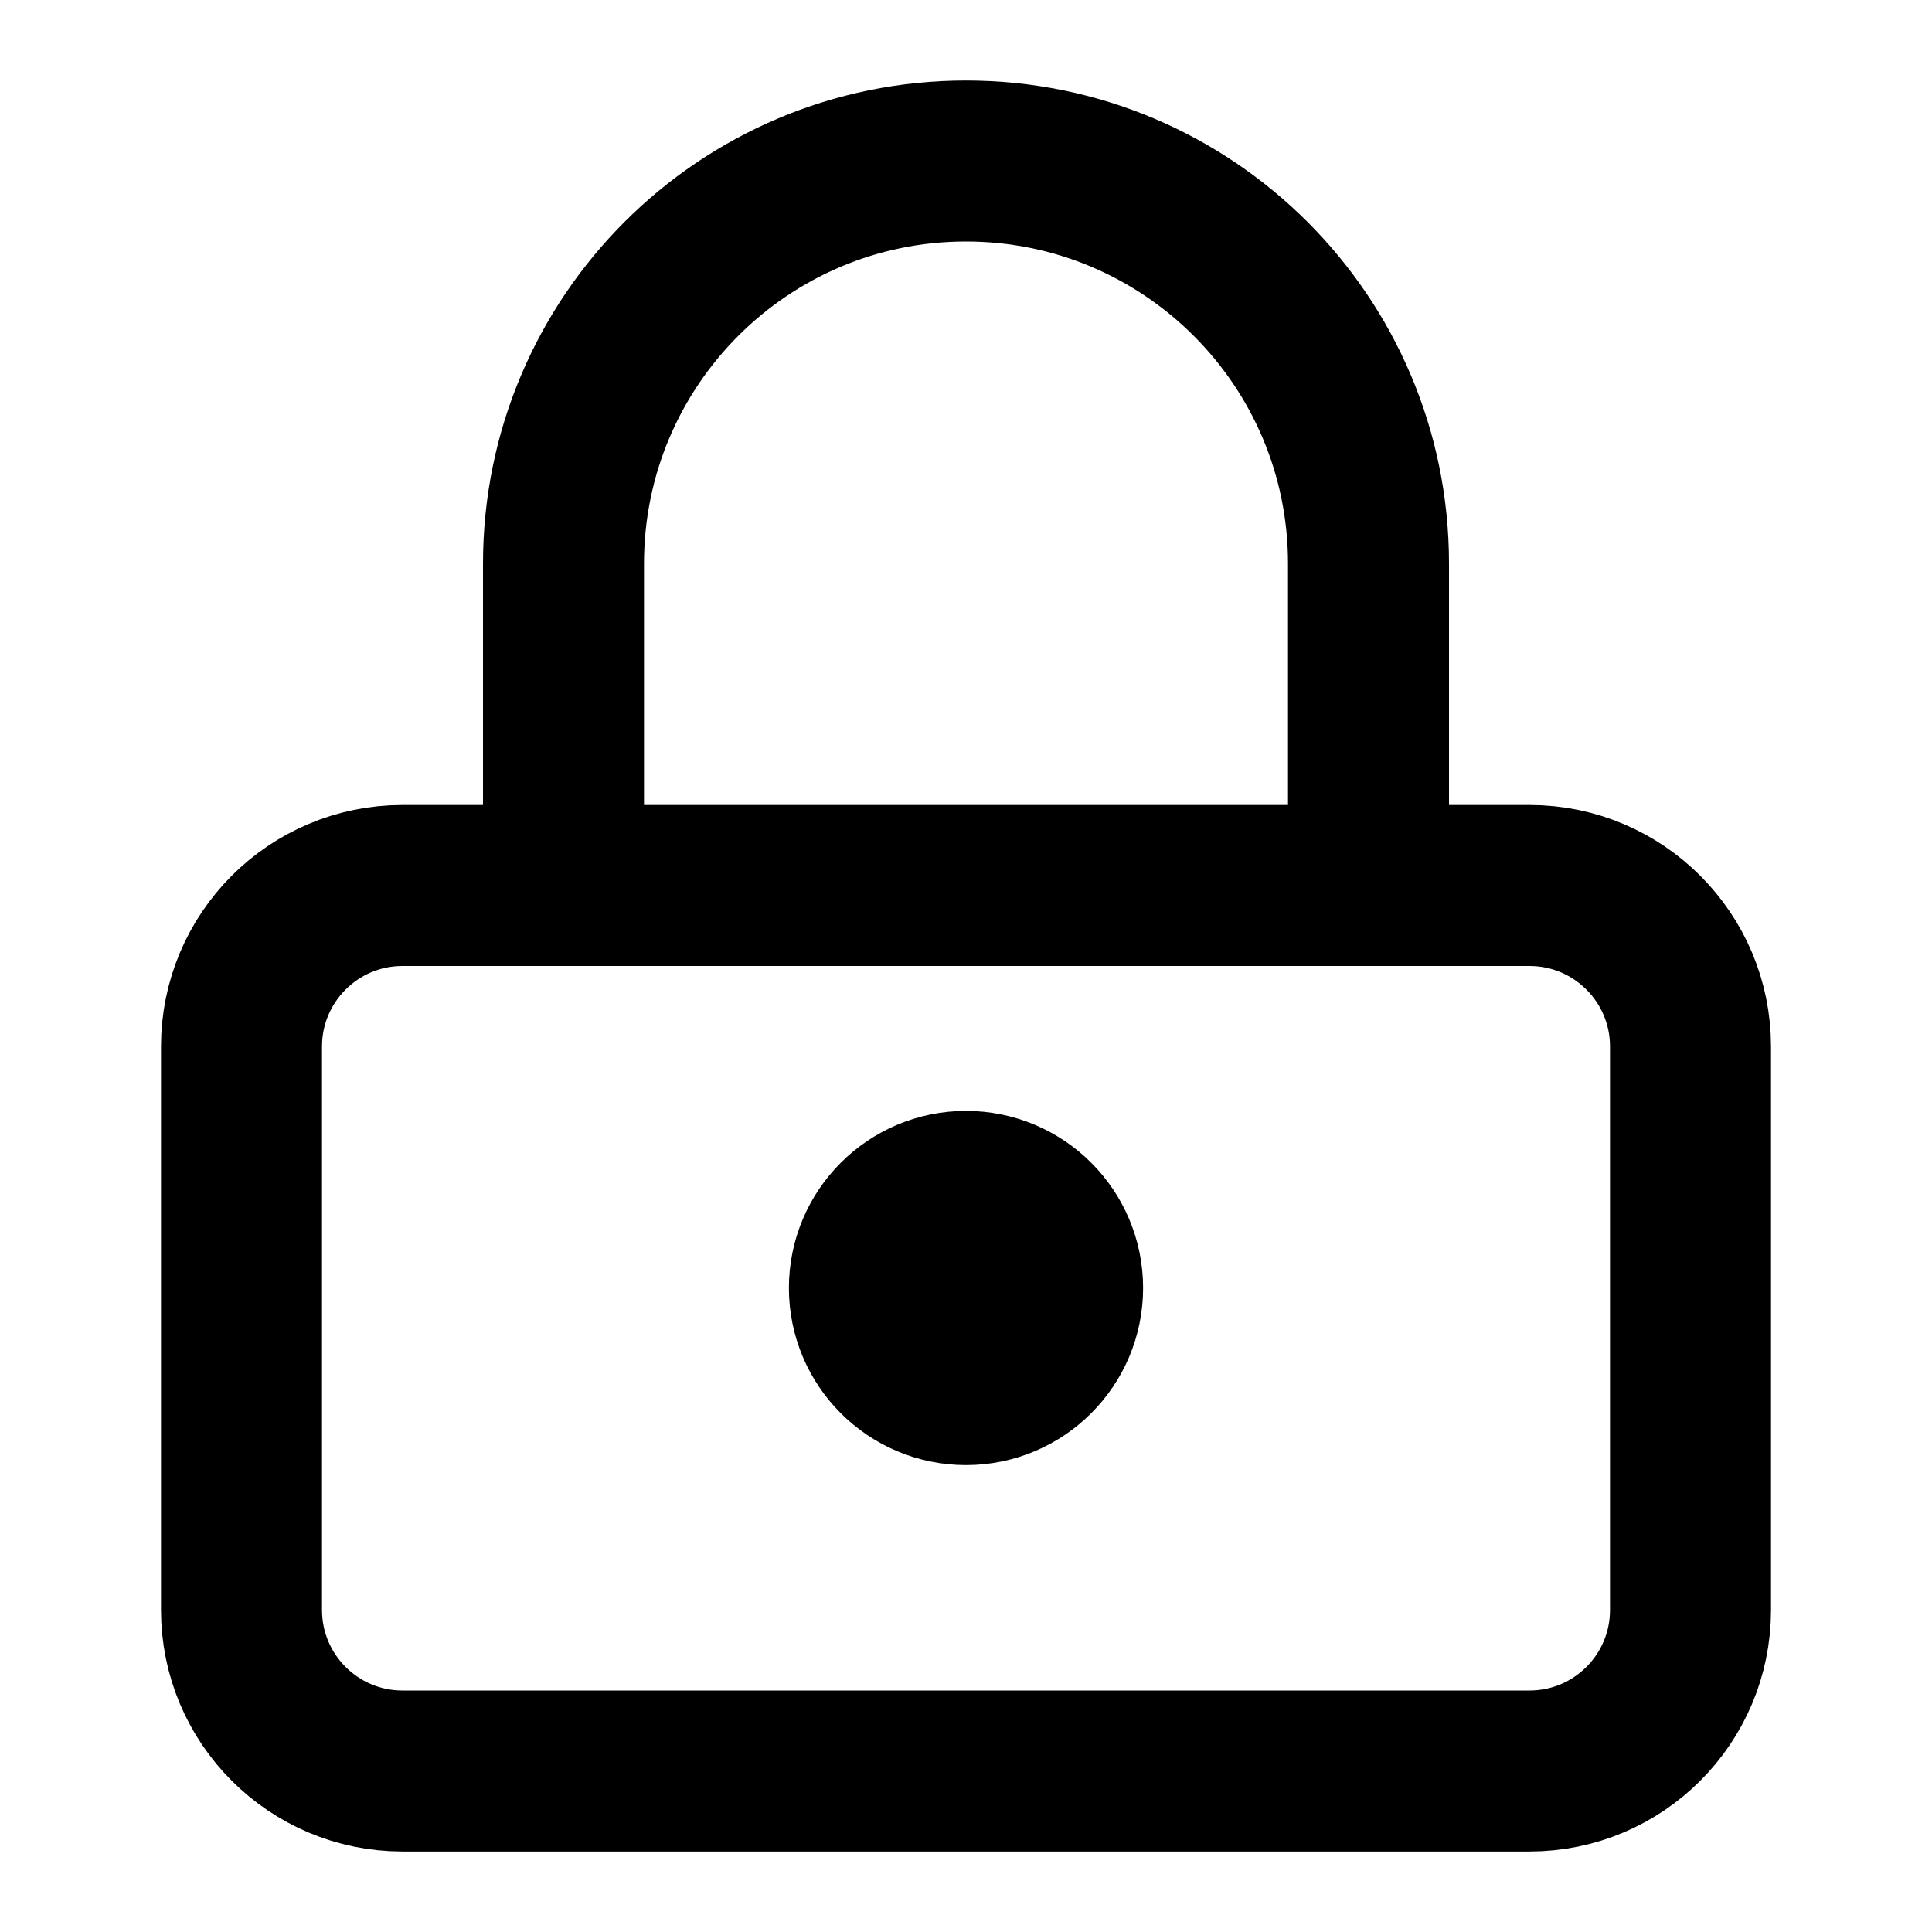
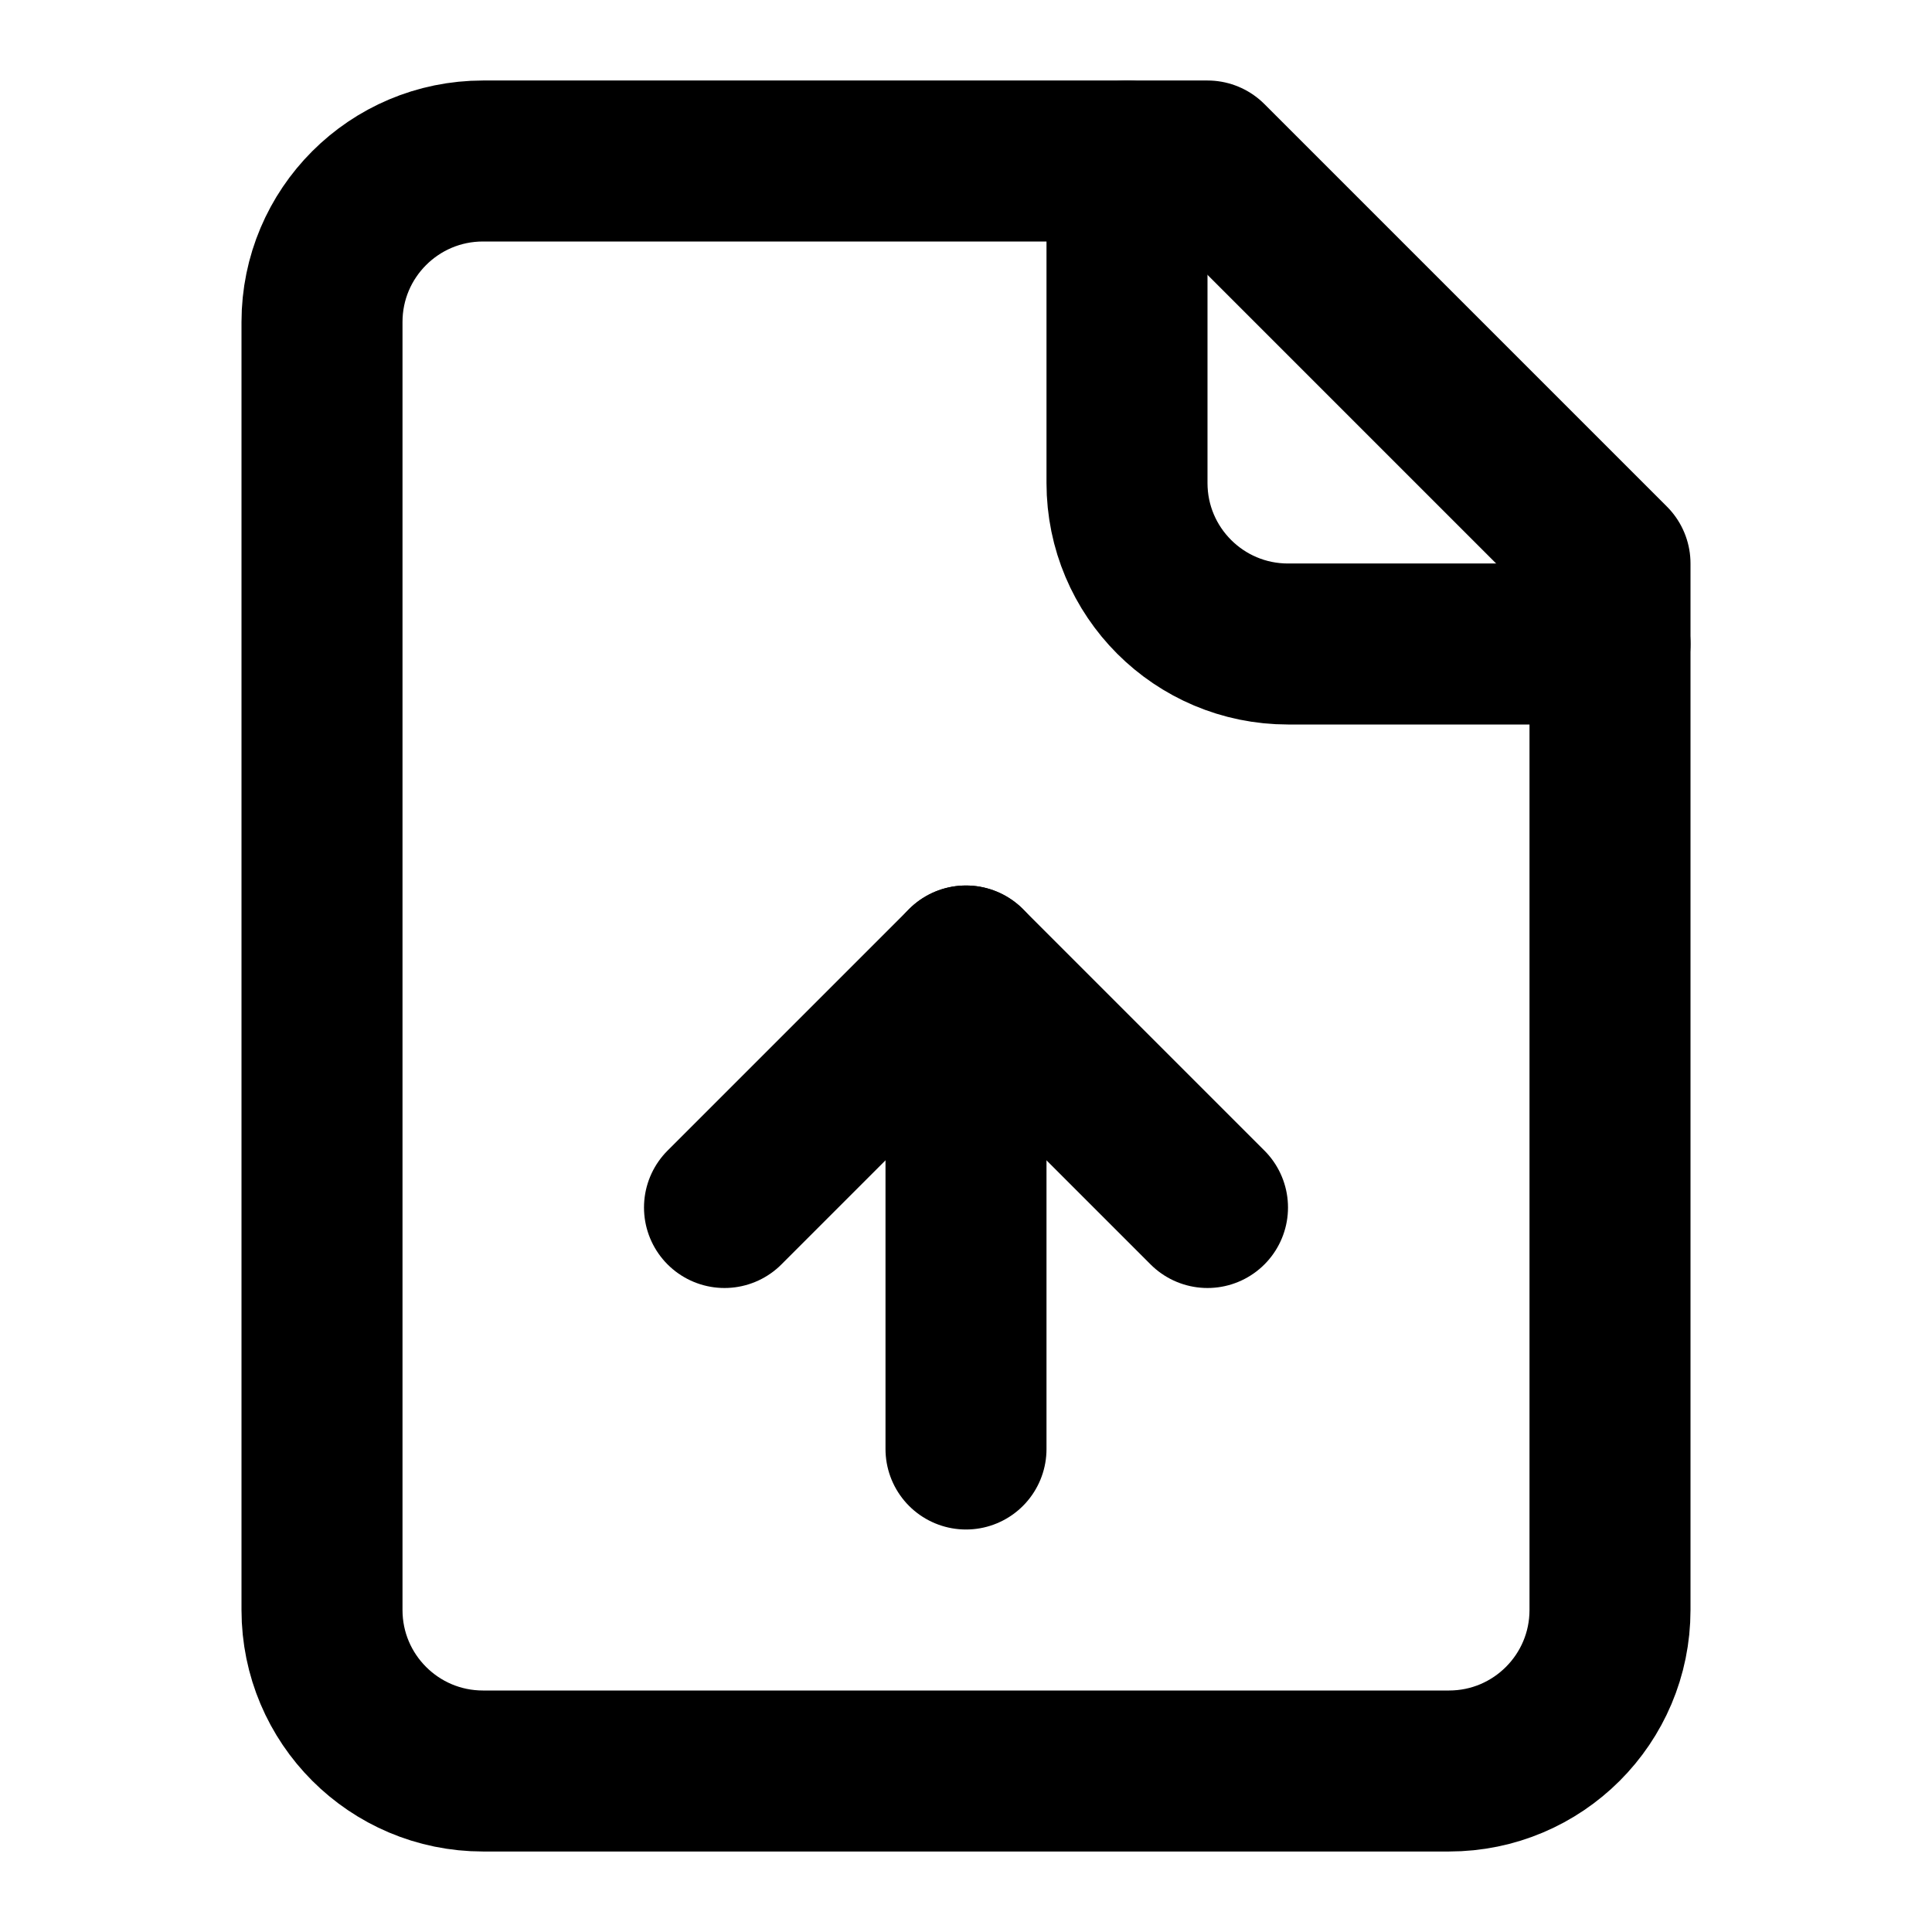
<svg xmlns="http://www.w3.org/2000/svg" viewBox="0 0 24 24" fill="none" stroke="currentColor" stroke-width="2" stroke-linecap="round" stroke-linejoin="round">
-   <rect width="18" height="11" x="3" y="11" rx="2" ry="2" />
-   <path d="M7 11V7a5 5 0 0 1 10 0v4" />
-   <circle cx="12" cy="16" r="1.2" fill="currentColor" />
+   <path d="M15 2H6a2 2 0 0 0-2 2v16a2 2 0 0 0 2 2h12a2 2 0 0 0 2-2V7Z" />
+   <path d="M14 2v4a2 2 0 0 0 2 2h4" />
+   <path d="M12 18v-6" />
+   <path d="m9 15 3-3 3 3" />
</svg>
